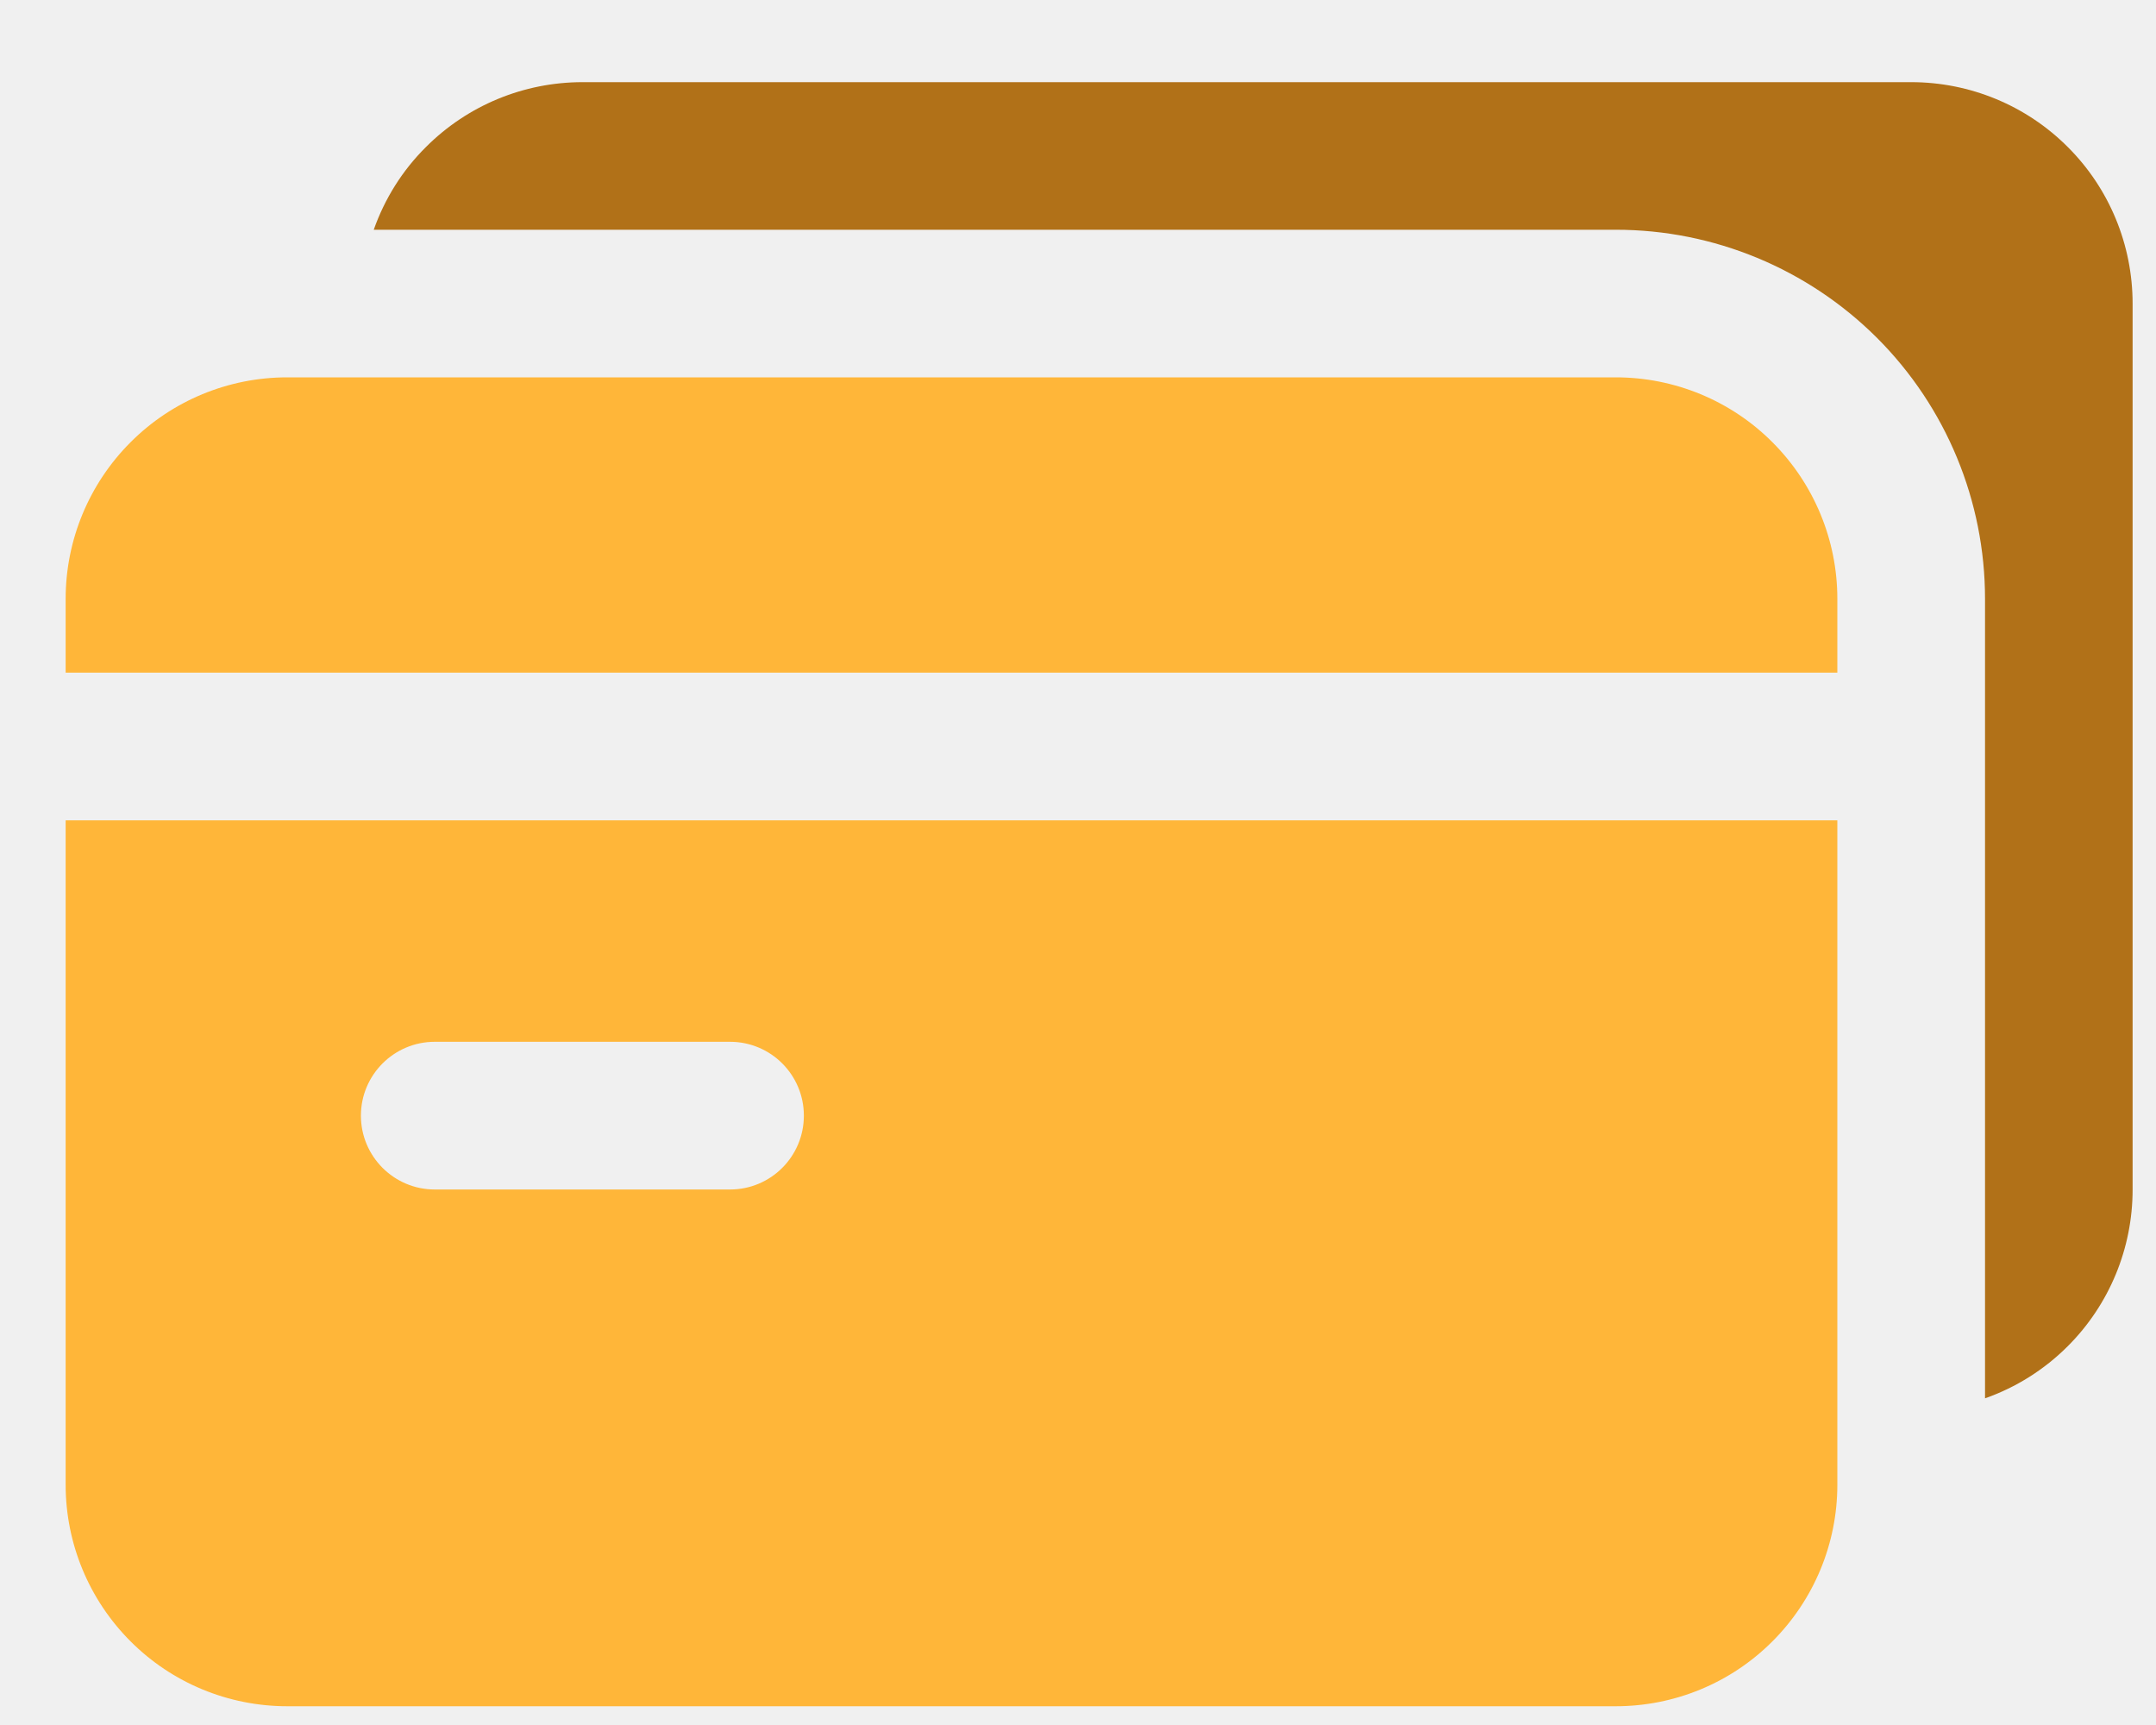
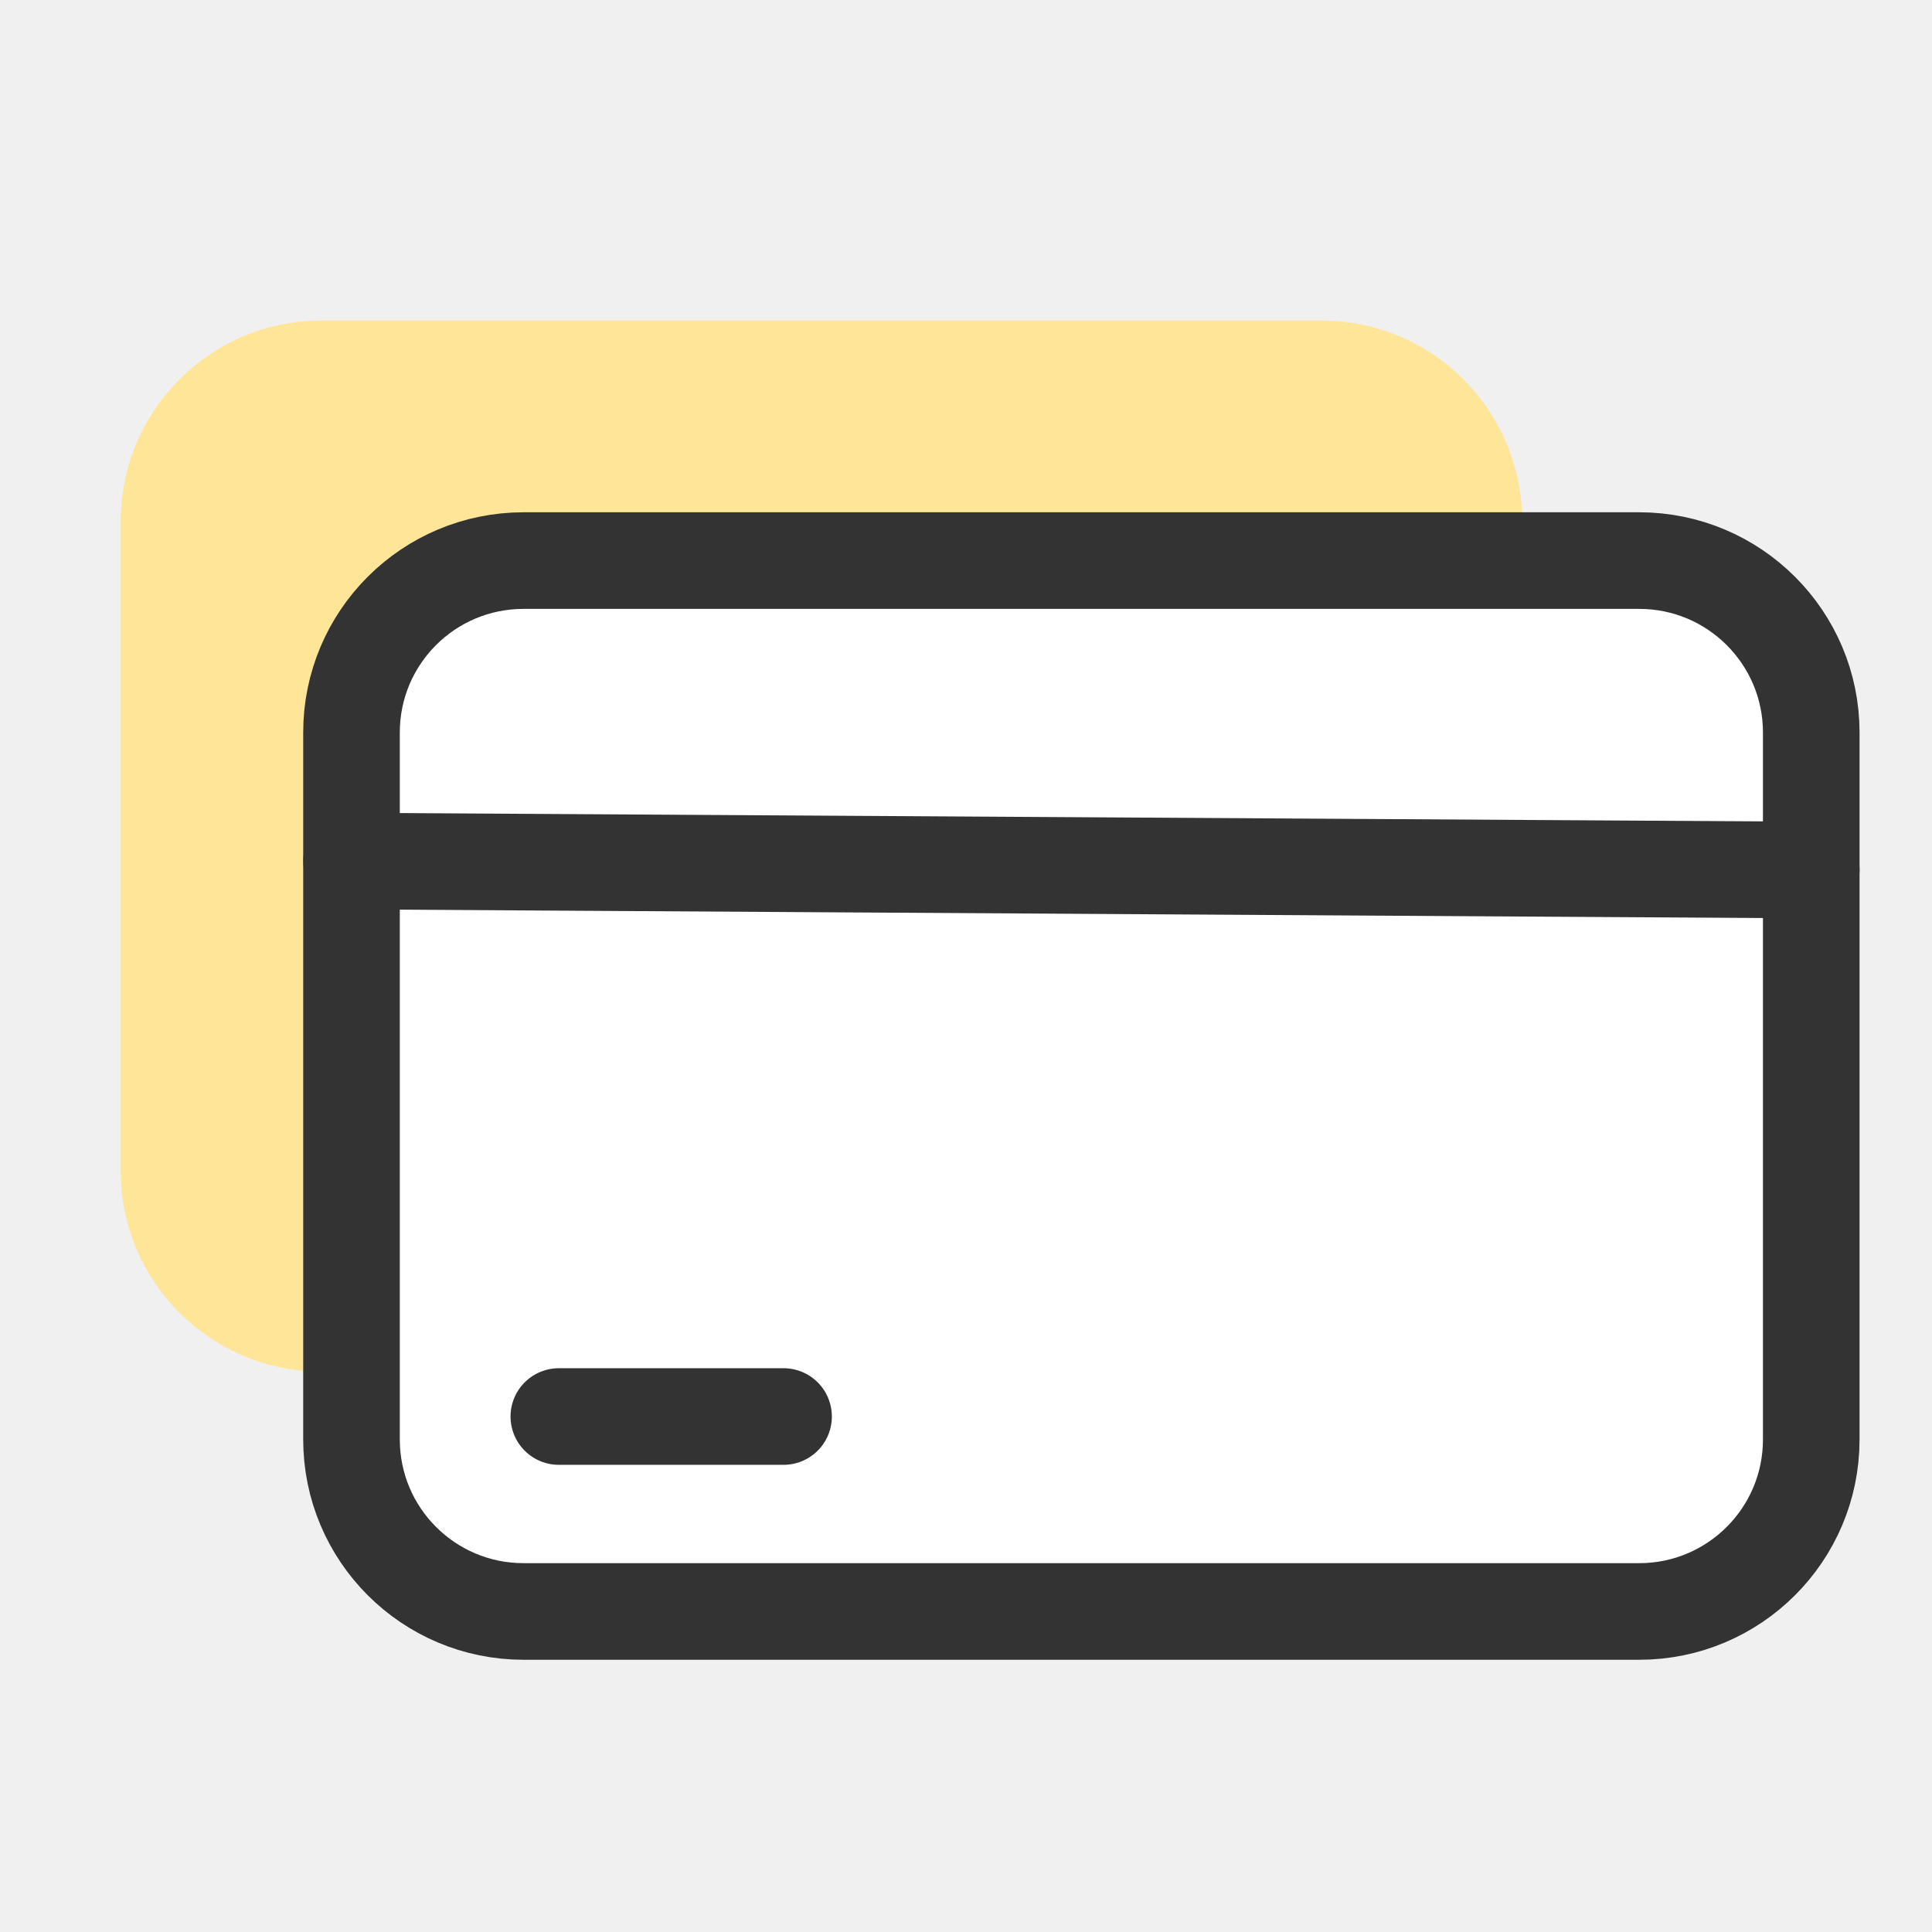
- <svg xmlns="http://www.w3.org/2000/svg" width="20" height="16" viewBox="0 0 20 16" fill="none">
-   <path fill-rule="evenodd" clip-rule="evenodd" d="M3.467 2.131C3.568 1.845 3.731 1.582 3.951 1.364C4.336 0.978 4.858 0.762 5.404 0.762H17.729C18.274 0.762 18.797 0.978 19.182 1.364C19.567 1.748 19.783 2.271 19.783 2.816V11.034C19.783 11.579 19.567 12.101 19.182 12.486C18.963 12.705 18.701 12.869 18.414 12.97V5.555C18.414 4.647 18.054 3.776 17.412 3.134C16.769 2.492 15.898 2.131 14.99 2.131H3.467Z" fill="#B17118" />
-   <path fill-rule="evenodd" clip-rule="evenodd" d="M0.609 6.239V5.554C0.609 5.009 0.826 4.487 1.211 4.102C1.596 3.716 2.119 3.5 2.664 3.5H14.989C15.534 3.5 16.057 3.716 16.442 4.102C16.827 4.487 17.044 5.009 17.044 5.554V6.239H0.609ZM17.044 7.609V13.772C17.044 14.317 16.827 14.839 16.442 15.224C16.057 15.61 15.534 15.826 14.989 15.826H2.664C2.119 15.826 1.596 15.61 1.211 15.224C0.826 14.839 0.609 14.317 0.609 13.772V7.609H17.044ZM4.033 11.033H6.772C7.151 11.033 7.457 10.726 7.457 10.348C7.457 9.97 7.151 9.663 6.772 9.663H4.033C3.655 9.663 3.348 9.97 3.348 10.348C3.348 10.726 3.655 11.033 4.033 11.033Z" fill="#FFB639" />
+ <svg xmlns="http://www.w3.org/2000/svg" width="32" height="32" viewBox="0 0 32 32" fill="none">
+   <path fill-rule="evenodd" clip-rule="evenodd" d="M5.325 5.309H21.887C23.723 5.309 25.212 6.798 25.212 8.634V19.394C25.212 21.23 23.723 22.718 21.887 22.718H5.325C3.489 22.718 2 21.23 2 19.394V8.634C2 6.798 3.489 5.309 5.325 5.309Z" fill="#FFE597" />
+   <path fill-rule="evenodd" clip-rule="evenodd" d="M8.672 9.285H27.15C28.724 9.285 30 10.56 30 12.133V23.842C30 25.416 28.724 26.691 27.15 26.691H8.672C7.097 26.691 5.822 25.415 5.822 23.842V12.133C5.822 10.559 7.097 9.285 8.672 9.285Z" fill="white" stroke="#333333" stroke-width="1.6" stroke-linecap="round" stroke-linejoin="round" />
+   <path d="M5.823 14.262L30 14.41" stroke="#333333" stroke-width="1.6" stroke-linecap="round" stroke-linejoin="round" />
+   <path d="M9.256 23.462H12.978" stroke="#333333" stroke-width="1.6" stroke-linecap="round" stroke-linejoin="round" />
</svg>
